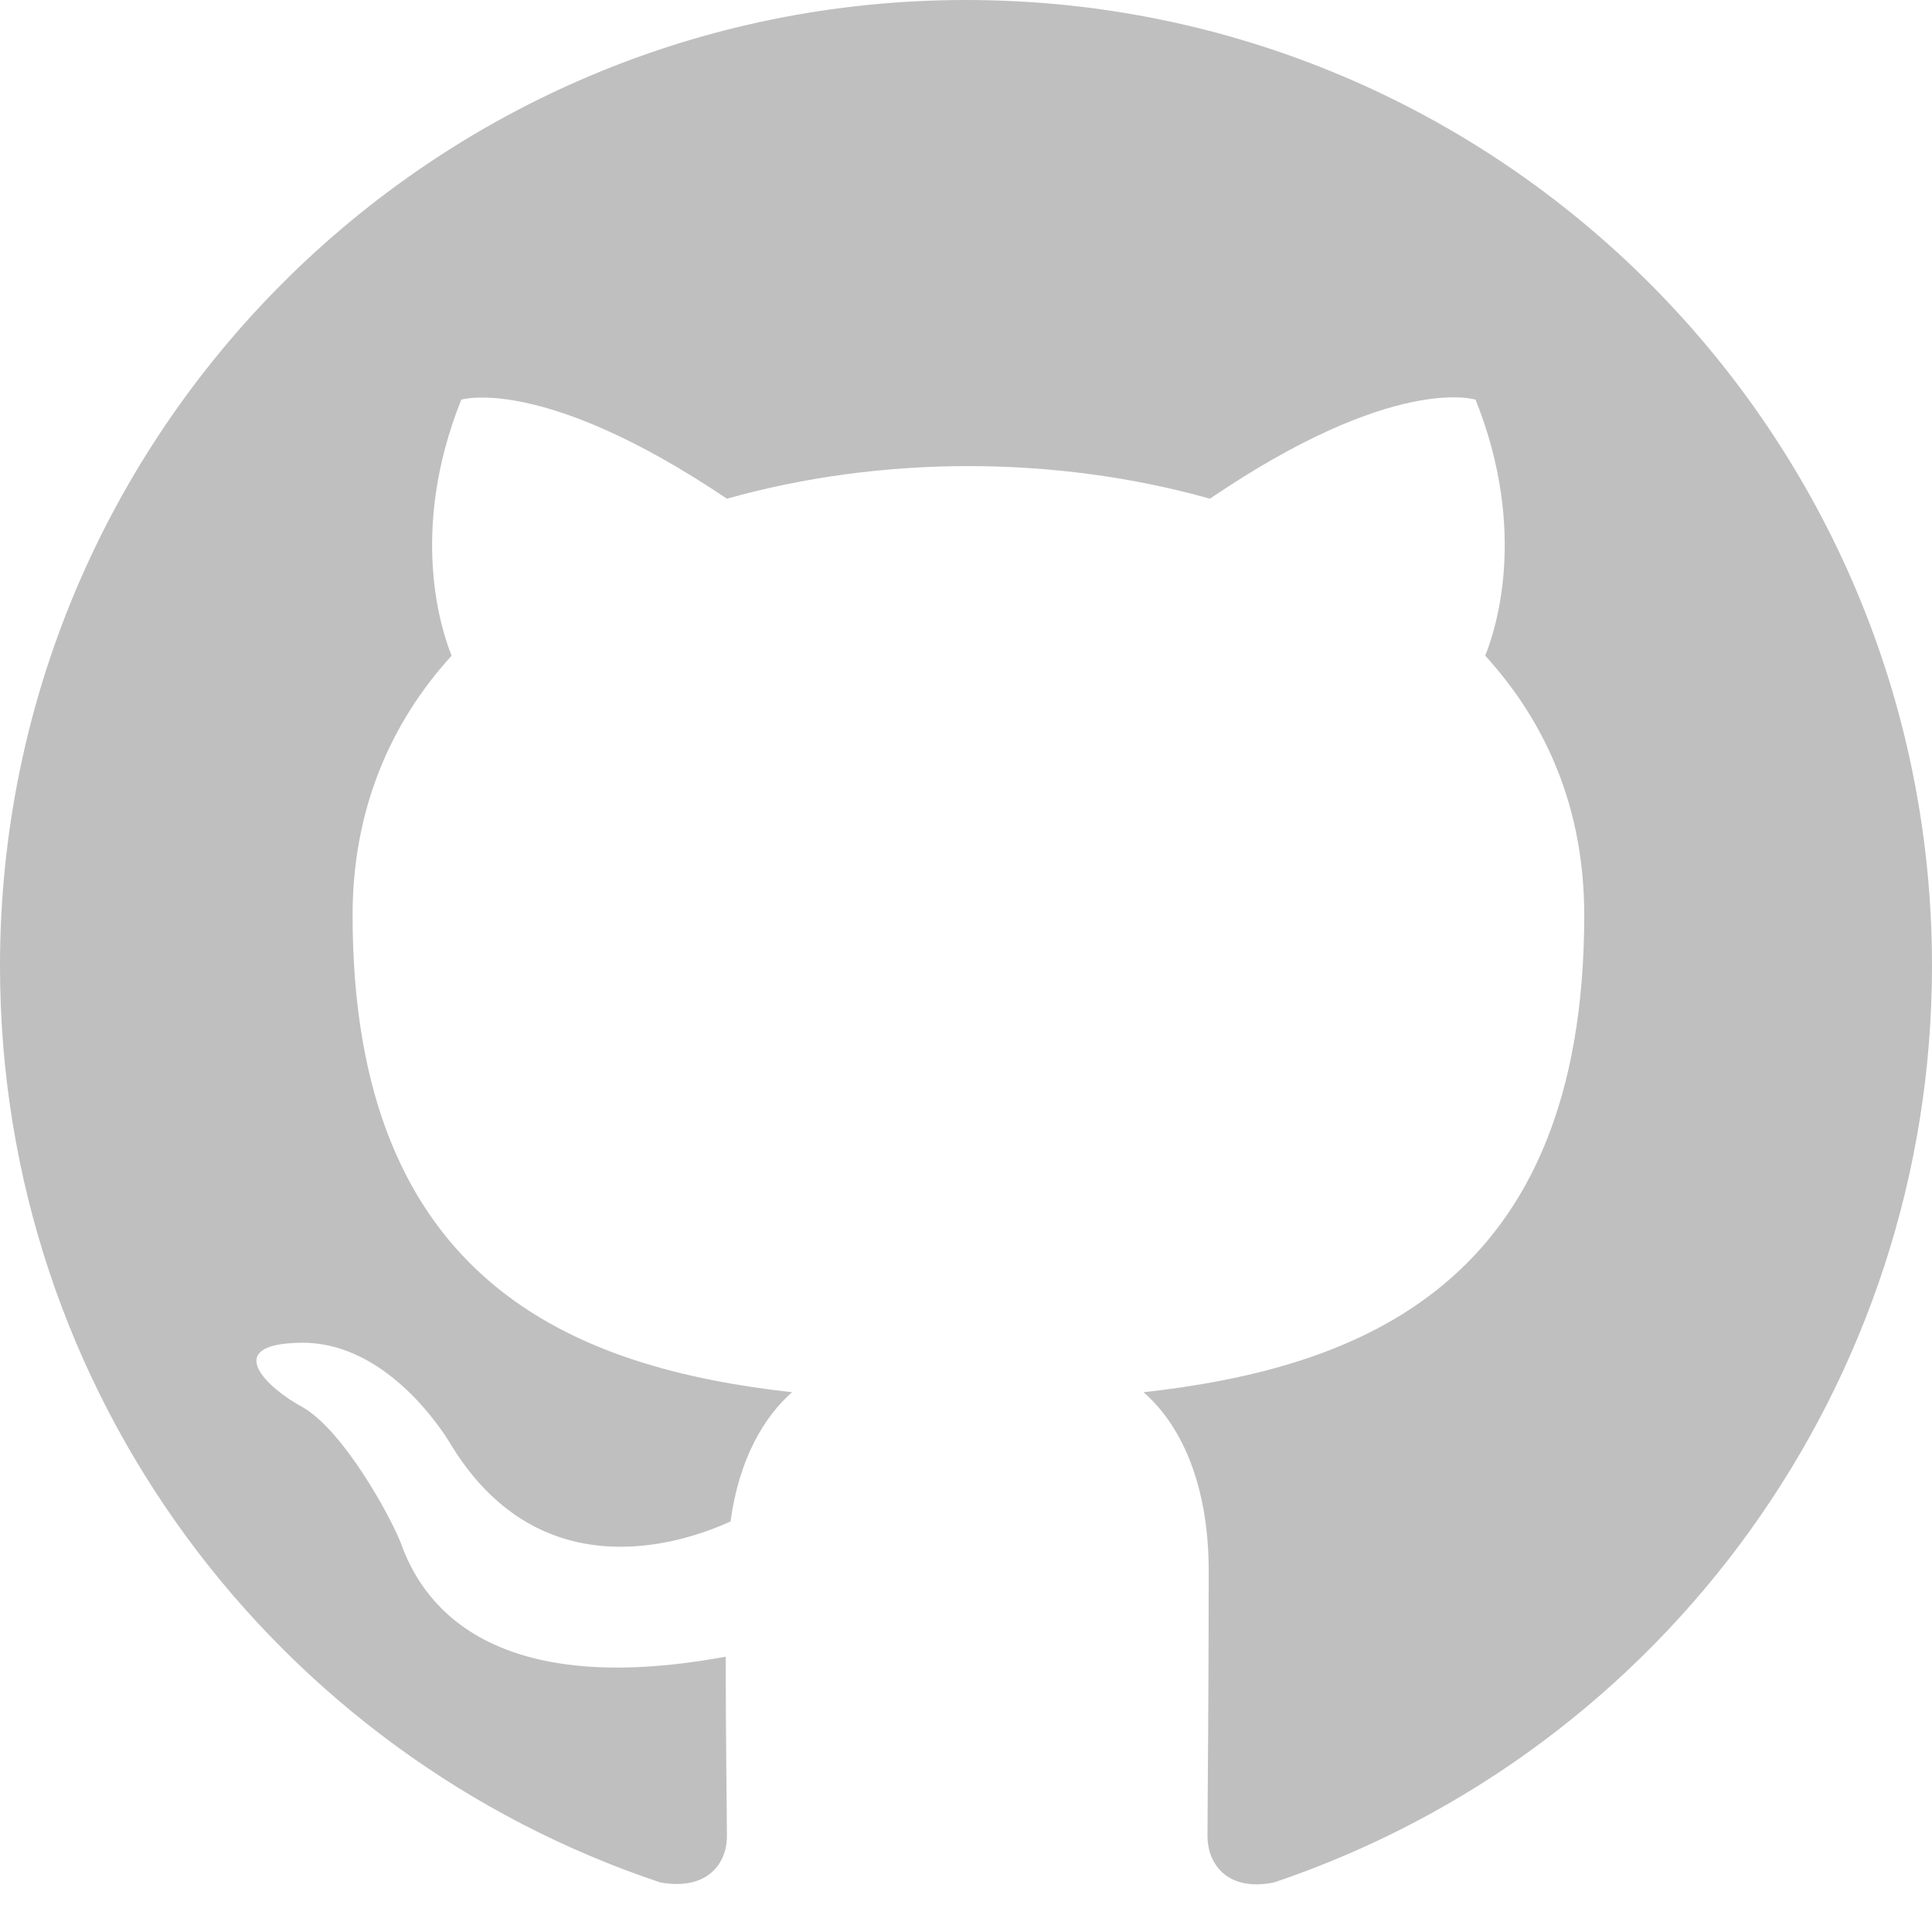
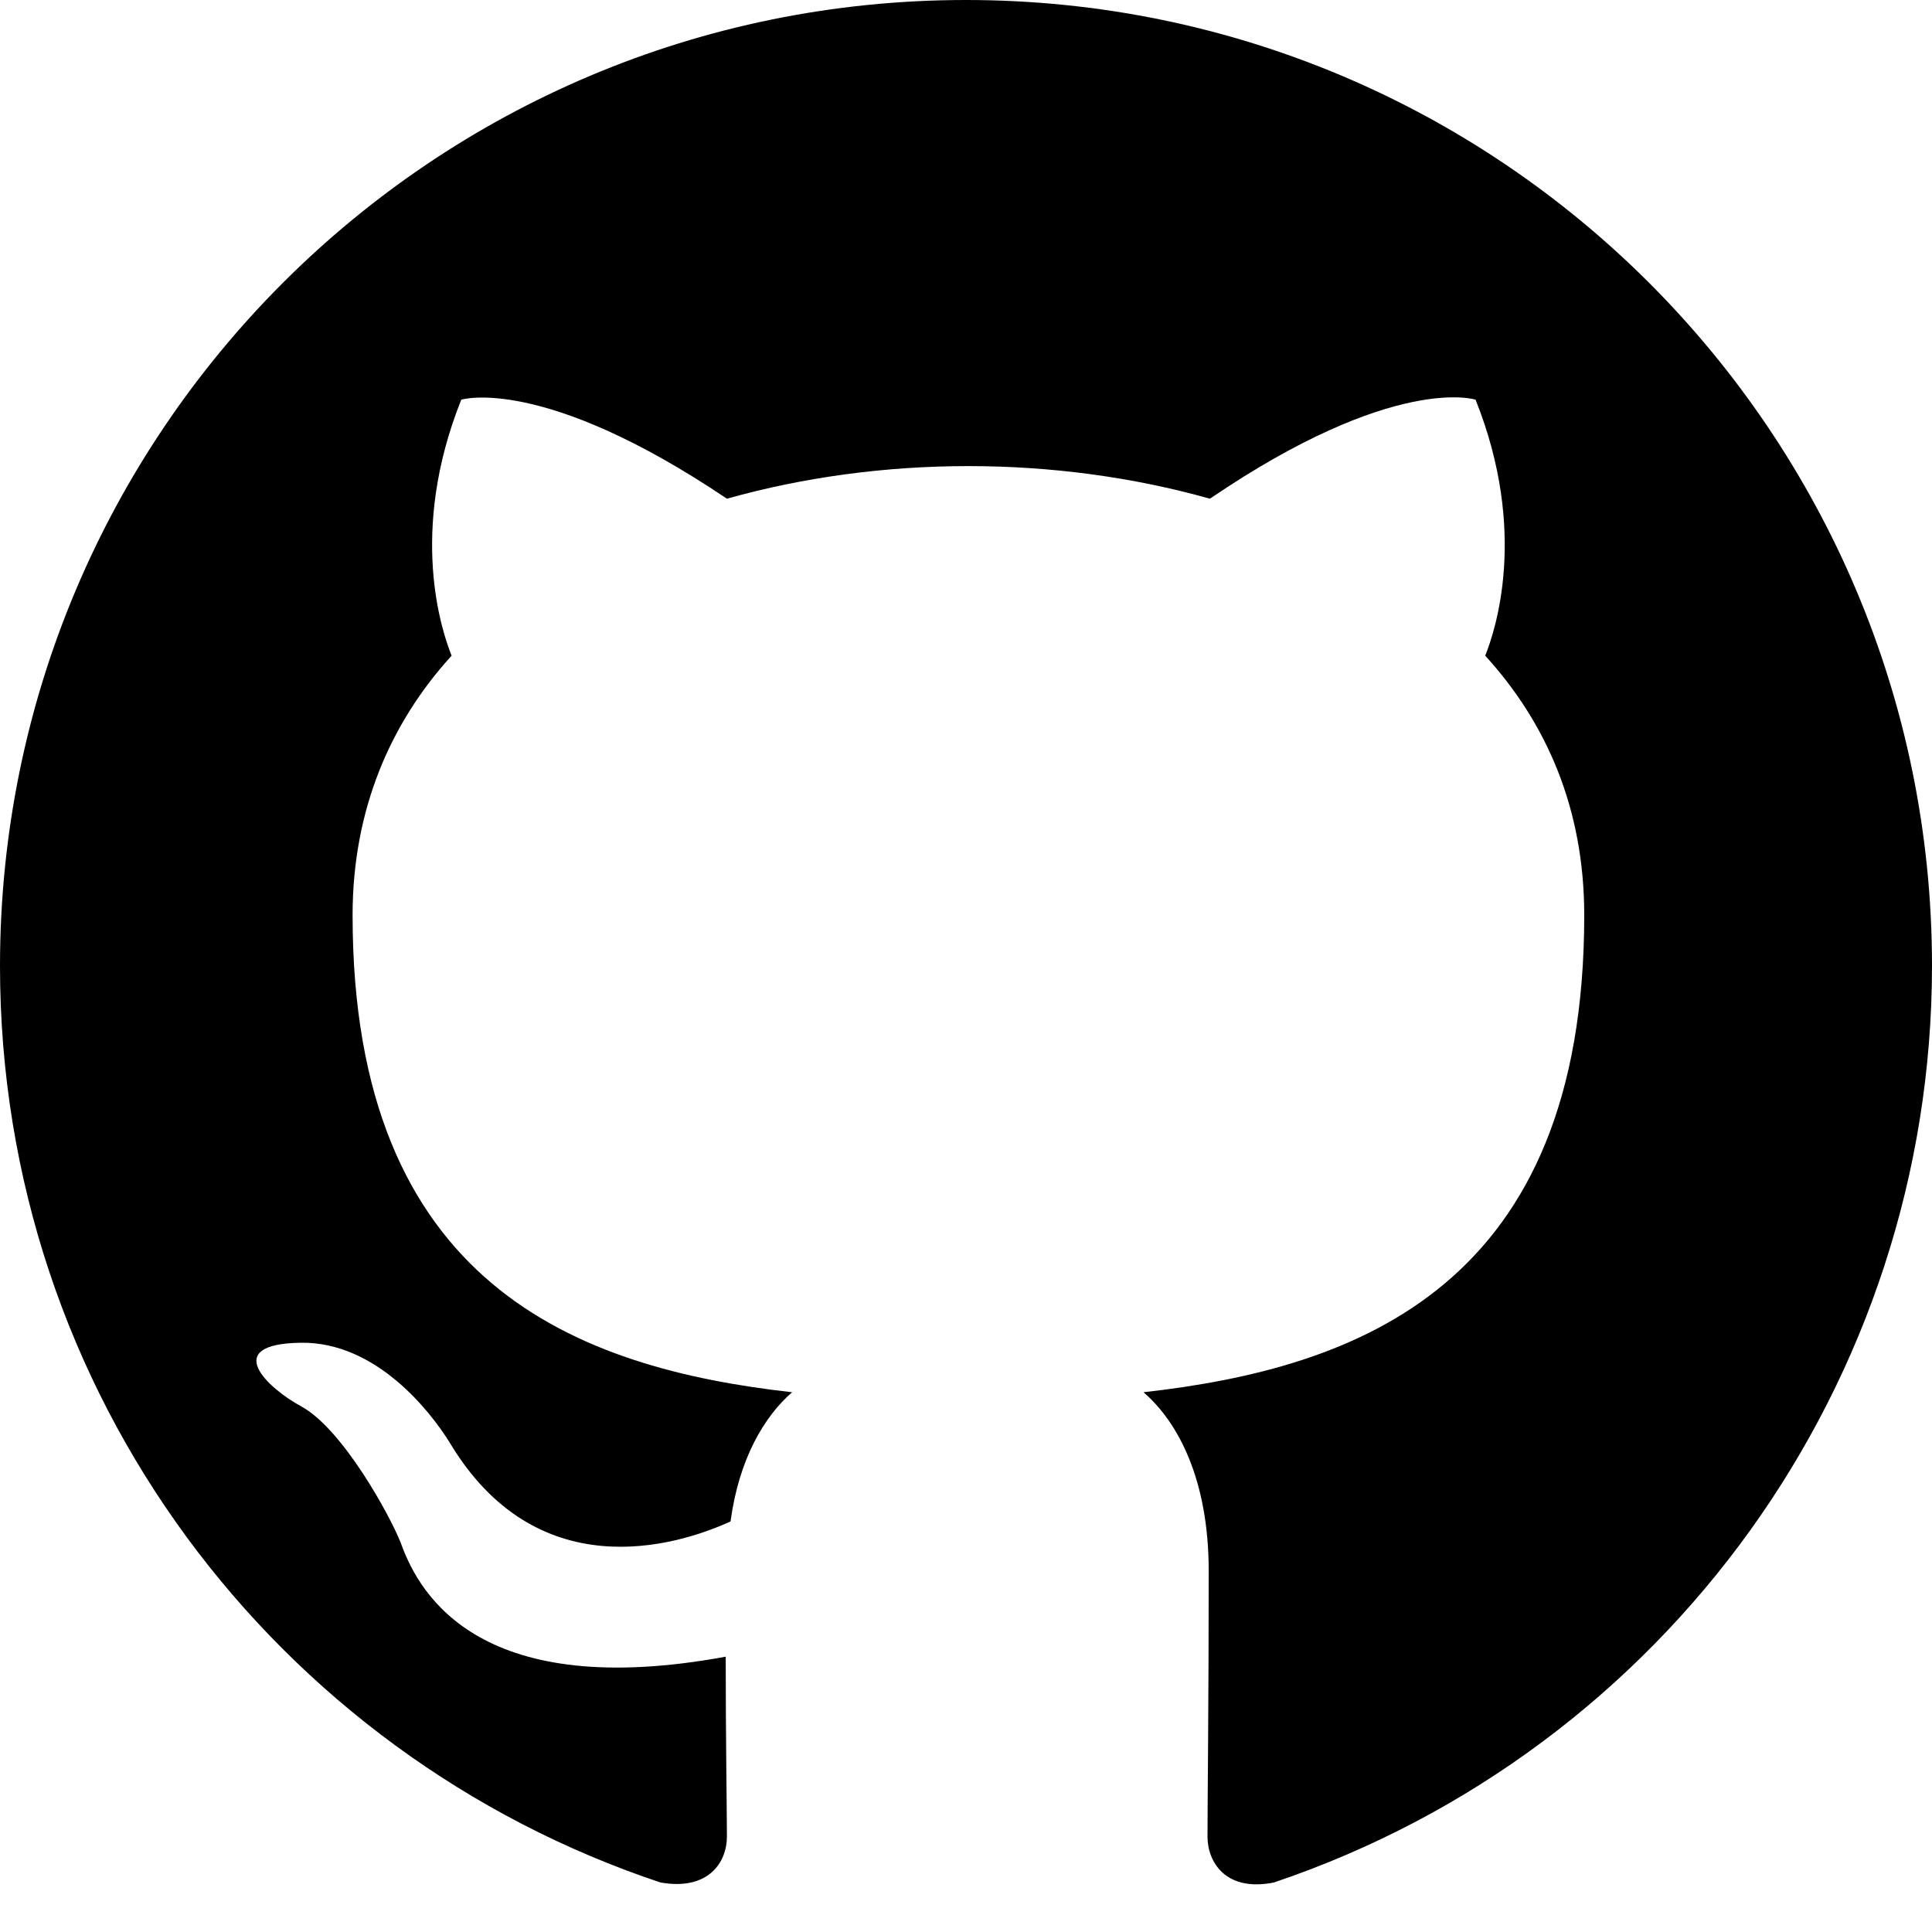
<svg xmlns="http://www.w3.org/2000/svg" height="24" viewBox="0 0 16 16" width="24">
-   <path d="m8 0c-4.42 0-8 3.58-8 8 0 3.54 2.29 6.53 5.47 7.59.4.07.55-.17.55-.38 0-.19-.01-.82-.01-1.49-2.01.37-2.53-.49-2.69-.94-.09-.23-.48-.94-.82-1.13-.28-.15-.68-.52-.01-.53.63-.01 1.08.58 1.23.82.72 1.21 1.87.87 2.33.66.07-.52.28-.87.51-1.07-1.78-.2-3.64-.89-3.64-3.95 0-.87.31-1.59.82-2.15-.08-.2-.36-1.02.08-2.12 0 0 .67-.21 2.2.82.64-.18 1.32-.27 2-.27s1.36.09 2 .27c1.53-1.04 2.2-.82 2.2-.82.44 1.1.16 1.92.08 2.12.51.56.82 1.27.82 2.15 0 3.07-1.87 3.75-3.65 3.95.29.25.54.73.54 1.48 0 1.07-.01 1.93-.01 2.2 0 .21.15.46.55.38a8.013 8.013 0 0 0 5.45-7.59c0-4.42-3.58-8-8-8z" fill-opacity=".25" />
+   <path d="m8 0c-4.42 0-8 3.58-8 8 0 3.54 2.29 6.53 5.47 7.59.4.07.55-.17.55-.38 0-.19-.01-.82-.01-1.49-2.01.37-2.53-.49-2.69-.94-.09-.23-.48-.94-.82-1.13-.28-.15-.68-.52-.01-.53.63-.01 1.08.58 1.23.82.72 1.21 1.87.87 2.33.66.07-.52.28-.87.51-1.07-1.78-.2-3.64-.89-3.64-3.95 0-.87.31-1.59.82-2.15-.08-.2-.36-1.02.08-2.12 0 0 .67-.21 2.2.82.64-.18 1.32-.27 2-.27s1.36.09 2 .27c1.53-1.04 2.2-.82 2.2-.82.44 1.1.16 1.92.08 2.12.51.56.82 1.27.82 2.15 0 3.07-1.87 3.75-3.65 3.95.29.25.54.73.54 1.48 0 1.07-.01 1.93-.01 2.2 0 .21.15.46.55.38a8.013 8.013 0 0 0 5.45-7.59c0-4.42-3.58-8-8-8z" />
</svg>
